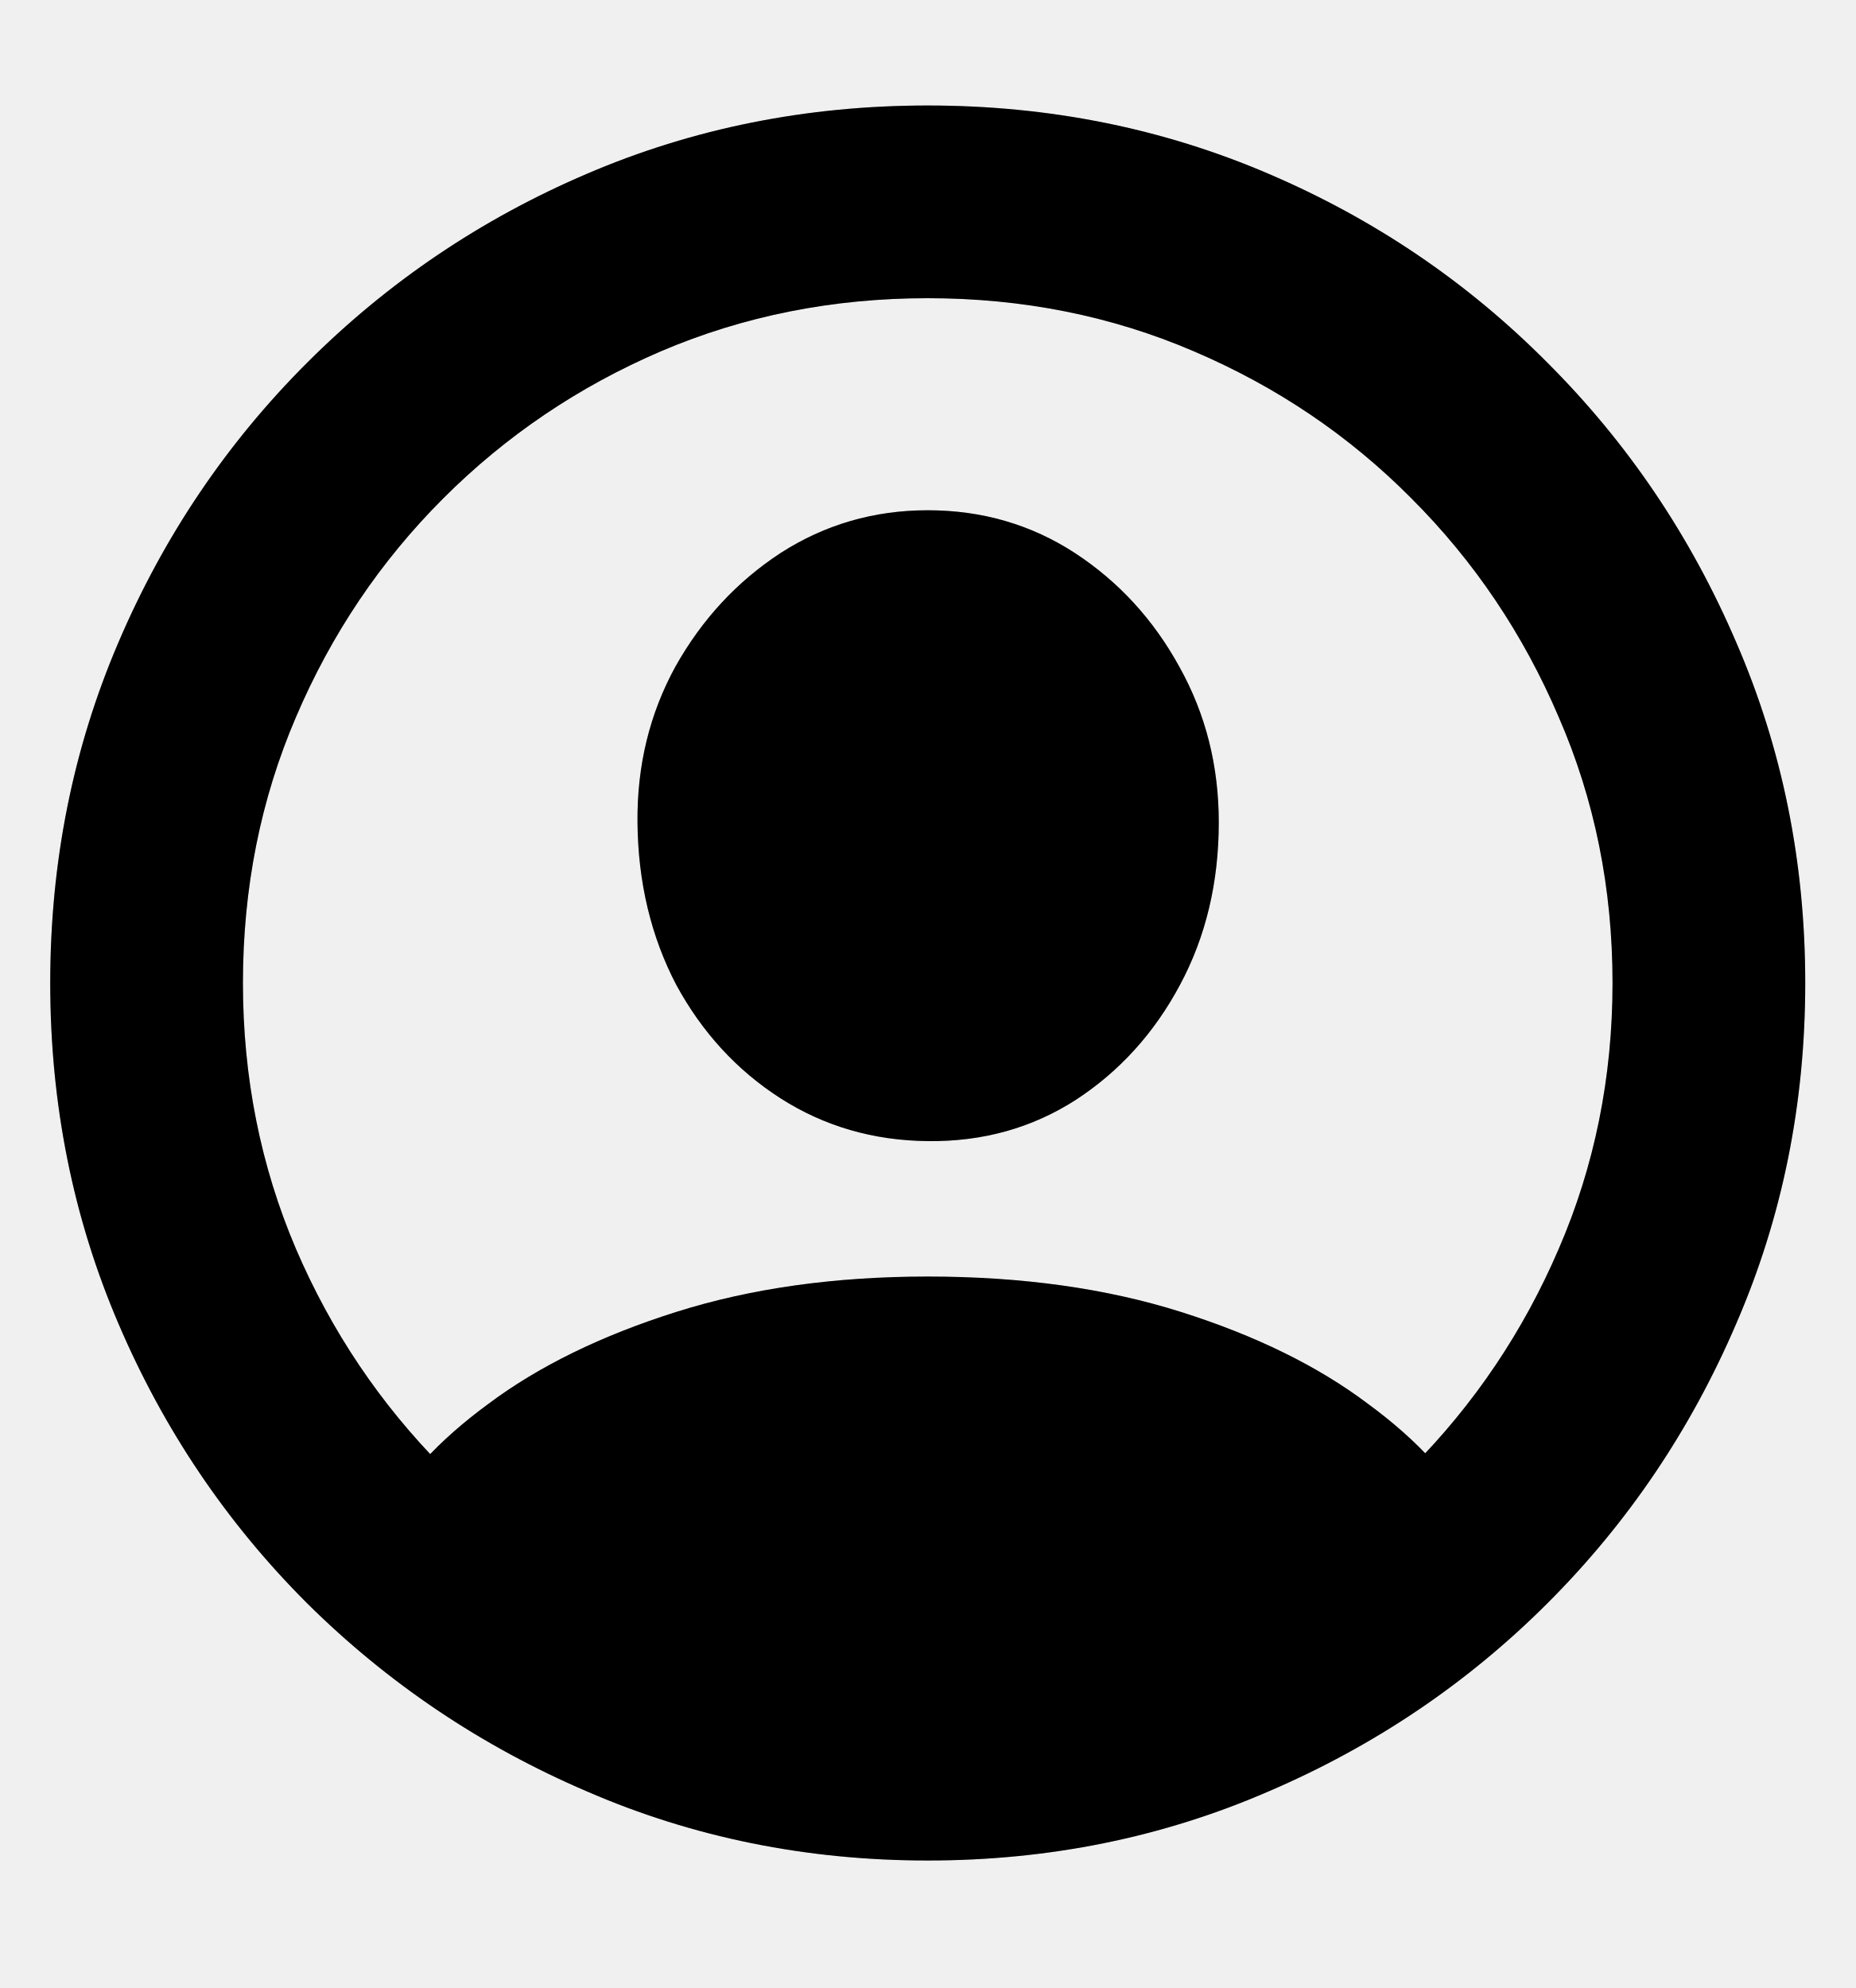
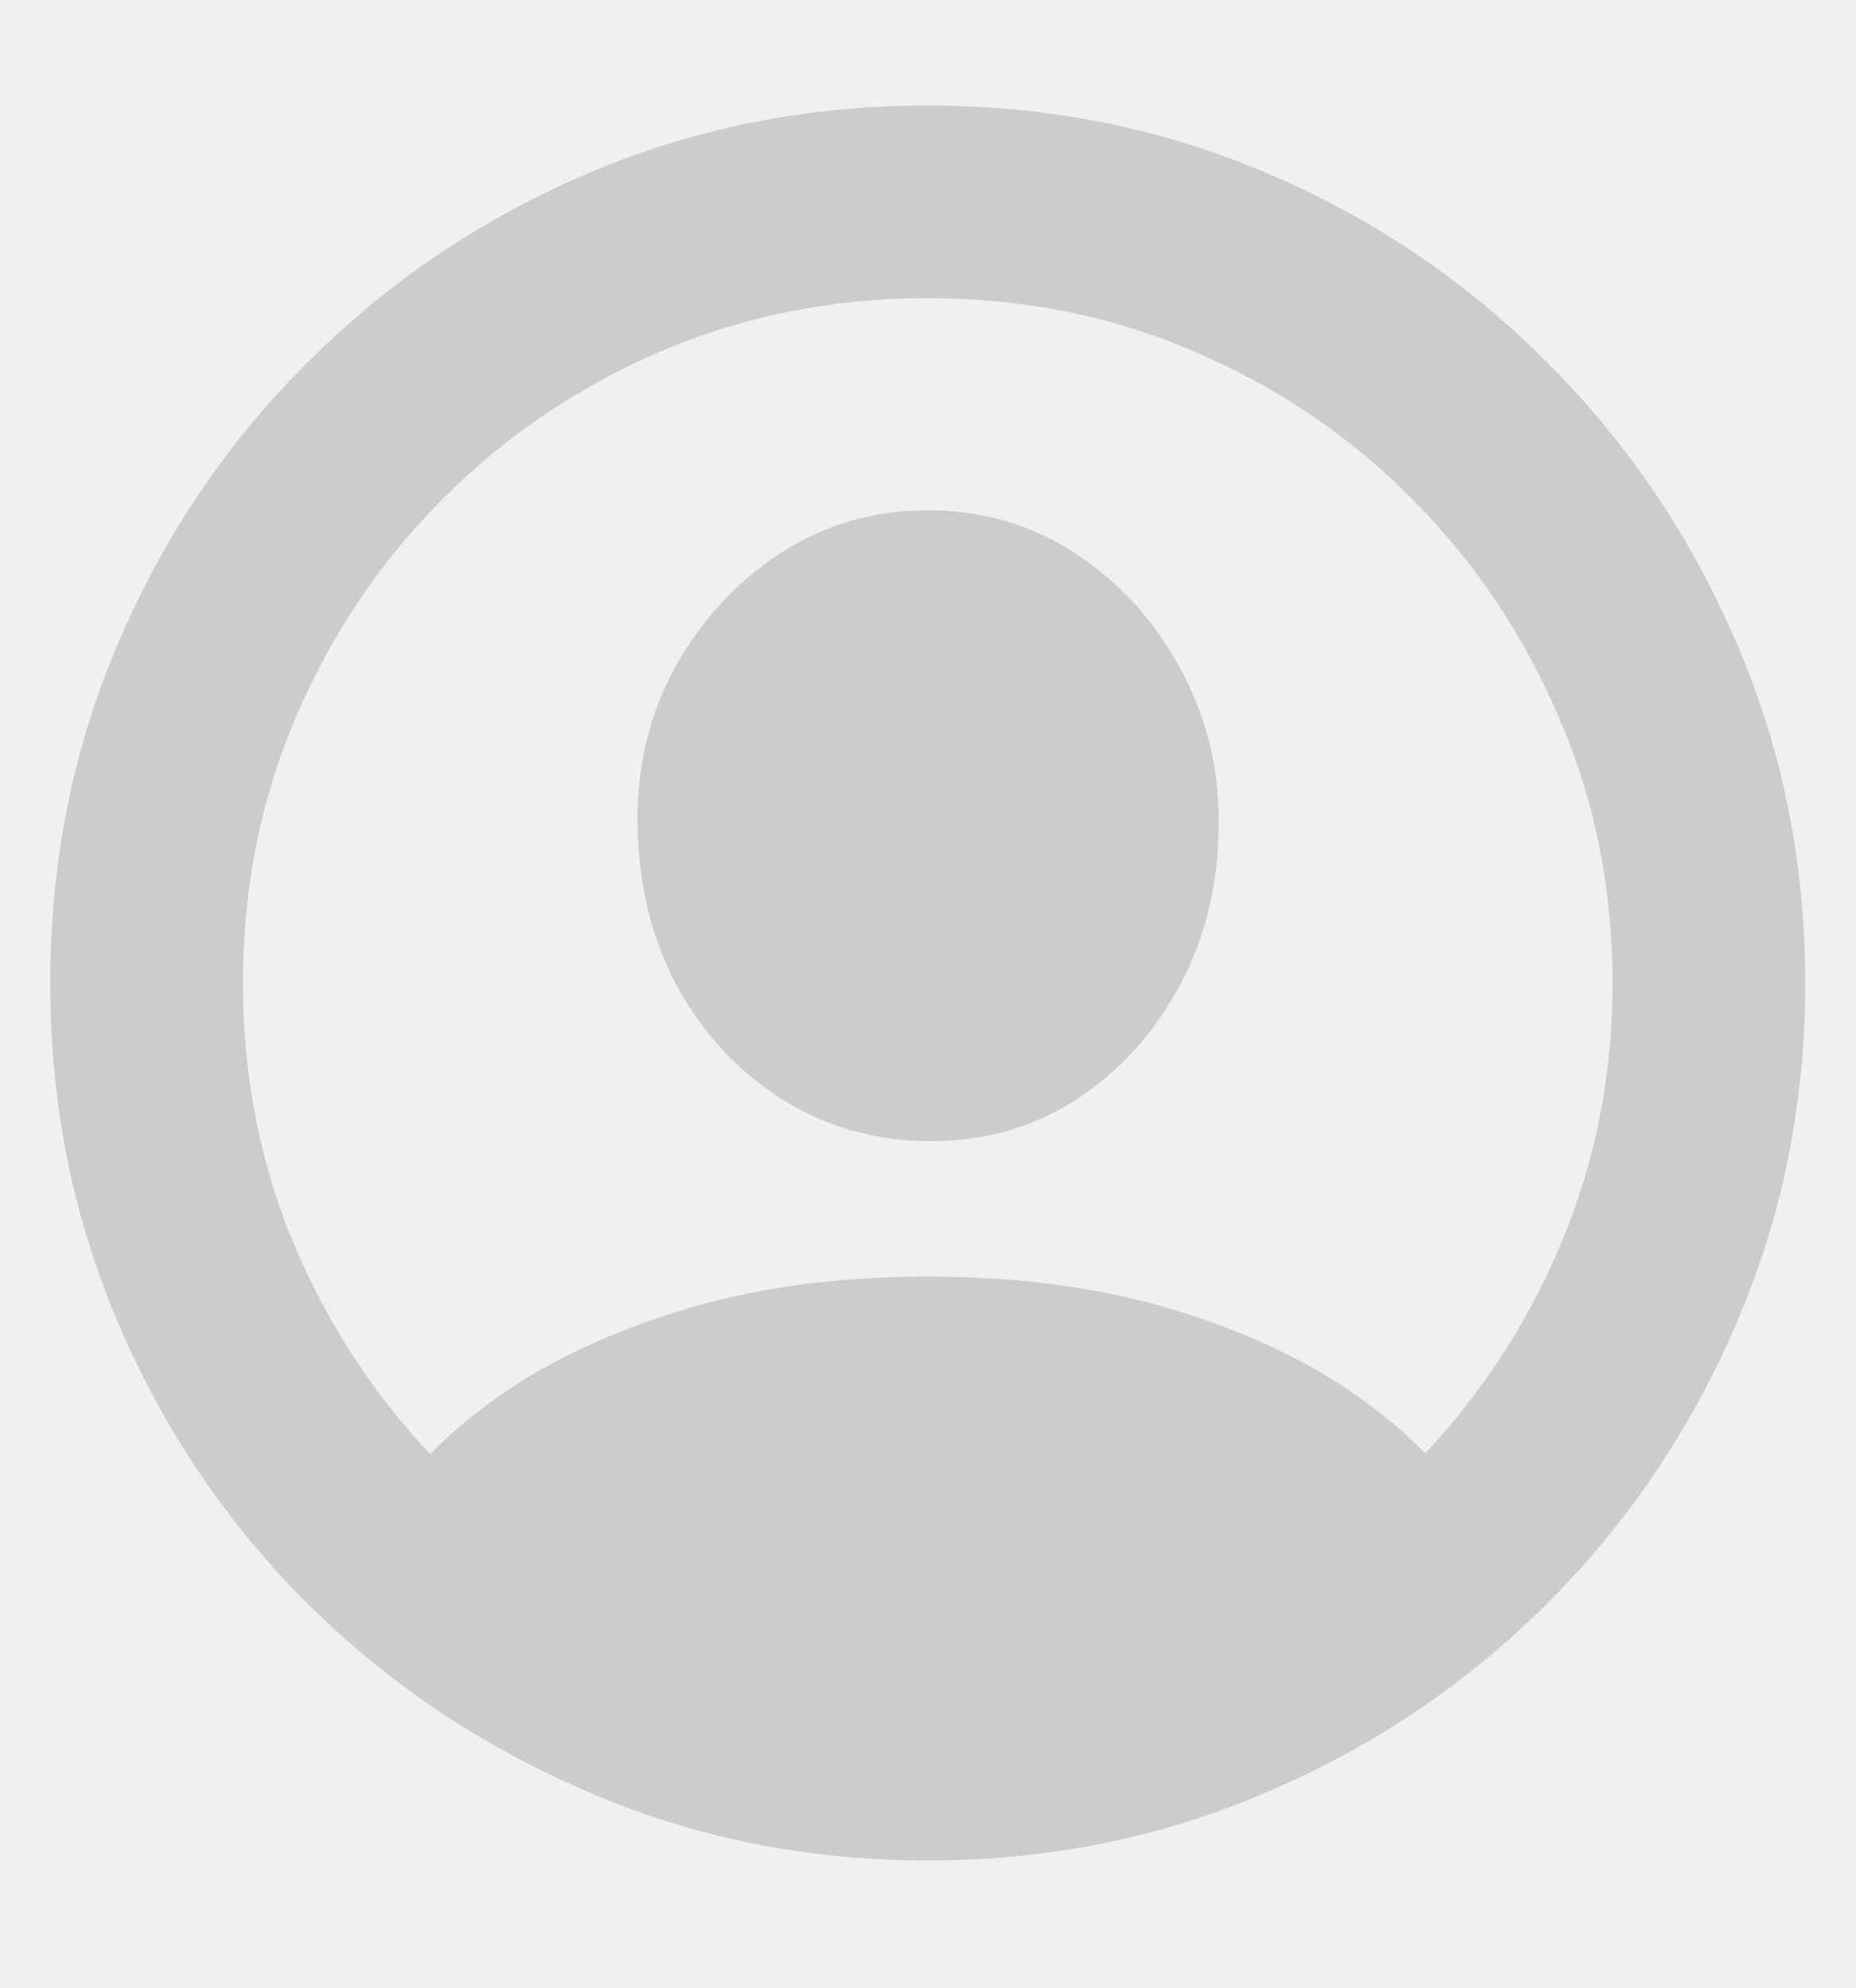
<svg xmlns="http://www.w3.org/2000/svg" width="14" height="15" viewBox="0 0 14 15" fill="none">
-   <path d="M7 14.038C6.086 14.038 5.229 13.864 4.429 13.517C3.629 13.174 2.925 12.7 2.315 12.095C1.71 11.49 1.236 10.788 0.894 9.988C0.551 9.188 0.379 8.331 0.379 7.417C0.379 6.503 0.551 5.646 0.894 4.846C1.236 4.046 1.71 3.344 2.315 2.739C2.925 2.129 3.629 1.653 4.429 1.311C5.229 0.968 6.086 0.796 7 0.796C7.914 0.796 8.771 0.968 9.571 1.311C10.371 1.653 11.073 2.129 11.678 2.739C12.283 3.344 12.757 4.046 13.1 4.846C13.447 5.646 13.621 6.503 13.621 7.417C13.621 8.331 13.447 9.188 13.1 9.988C12.757 10.788 12.283 11.49 11.678 12.095C11.073 12.7 10.371 13.174 9.571 13.517C8.771 13.864 7.914 14.038 7 14.038ZM7 12.584C7.715 12.584 8.384 12.451 9.006 12.184C9.632 11.918 10.18 11.547 10.65 11.073C11.124 10.595 11.494 10.045 11.761 9.423C12.032 8.797 12.167 8.128 12.167 7.417C12.167 6.702 12.032 6.033 11.761 5.411C11.494 4.785 11.124 4.235 10.65 3.761C10.18 3.287 9.632 2.917 9.006 2.65C8.384 2.383 7.715 2.25 7 2.25C6.285 2.25 5.614 2.383 4.988 2.65C4.366 2.917 3.818 3.287 3.344 3.761C2.87 4.235 2.5 4.785 2.233 5.411C1.966 6.033 1.833 6.702 1.833 7.417C1.833 8.128 1.966 8.797 2.233 9.423C2.5 10.045 2.87 10.595 3.344 11.073C3.818 11.547 4.366 11.918 4.988 12.184C5.614 12.451 6.285 12.584 7 12.584ZM11.151 11.613C10.737 11.968 10.284 12.267 9.793 12.508C9.306 12.753 8.82 12.937 8.333 13.06C7.846 13.187 7.402 13.251 7 13.251C6.606 13.251 6.164 13.187 5.673 13.06C5.187 12.937 4.698 12.753 4.207 12.508C3.716 12.267 3.265 11.968 2.855 11.613L2.88 11.473C3.037 11.164 3.306 10.87 3.687 10.591C4.067 10.307 4.539 10.077 5.102 9.899C5.665 9.721 6.298 9.632 7 9.632C7.711 9.632 8.348 9.721 8.911 9.899C9.473 10.077 9.943 10.307 10.32 10.591C10.701 10.87 10.969 11.166 11.126 11.479L11.151 11.613ZM7 8.61C6.59 8.606 6.219 8.498 5.889 8.287C5.559 8.075 5.297 7.789 5.102 7.43C4.912 7.066 4.814 6.657 4.81 6.205C4.806 5.777 4.901 5.386 5.096 5.03C5.295 4.675 5.559 4.389 5.889 4.173C6.223 3.958 6.594 3.85 7 3.85C7.41 3.85 7.781 3.958 8.111 4.173C8.441 4.389 8.703 4.675 8.898 5.03C9.097 5.386 9.196 5.777 9.196 6.205C9.196 6.657 9.099 7.066 8.904 7.43C8.71 7.794 8.447 8.084 8.117 8.299C7.787 8.511 7.415 8.615 7 8.61Z" fill="black" />
+   <path d="M7 14.038C6.086 14.038 5.229 13.864 4.429 13.517C3.629 13.174 2.925 12.7 2.315 12.095C1.71 11.49 1.236 10.788 0.894 9.988C0.551 9.188 0.379 8.331 0.379 7.417C0.379 6.503 0.551 5.646 0.894 4.846C1.236 4.046 1.71 3.344 2.315 2.739C2.925 2.129 3.629 1.653 4.429 1.311C5.229 0.968 6.086 0.796 7 0.796C7.914 0.796 8.771 0.968 9.571 1.311C10.371 1.653 11.073 2.129 11.678 2.739C12.283 3.344 12.757 4.046 13.1 4.846C13.447 5.646 13.621 6.503 13.621 7.417C13.621 8.331 13.447 9.188 13.1 9.988C12.757 10.788 12.283 11.49 11.678 12.095C11.073 12.7 10.371 13.174 9.571 13.517C8.771 13.864 7.914 14.038 7 14.038ZM7 12.584C7.715 12.584 8.384 12.451 9.006 12.184C9.632 11.918 10.18 11.547 10.65 11.073C11.124 10.595 11.494 10.045 11.761 9.423C12.032 8.797 12.167 8.128 12.167 7.417C12.167 6.702 12.032 6.033 11.761 5.411C11.494 4.785 11.124 4.235 10.65 3.761C10.18 3.287 9.632 2.917 9.006 2.65C8.384 2.383 7.715 2.25 7 2.25C6.285 2.25 5.614 2.383 4.988 2.65C4.366 2.917 3.818 3.287 3.344 3.761C2.87 4.235 2.5 4.785 2.233 5.411C1.966 6.033 1.833 6.702 1.833 7.417C1.833 8.128 1.966 8.797 2.233 9.423C2.5 10.045 2.87 10.595 3.344 11.073C3.818 11.547 4.366 11.918 4.988 12.184C5.614 12.451 6.285 12.584 7 12.584ZM11.151 11.613C10.737 11.968 10.284 12.267 9.793 12.508C9.306 12.753 8.82 12.937 8.333 13.06C7.846 13.187 7.402 13.251 7 13.251C6.606 13.251 6.164 13.187 5.673 13.06C5.187 12.937 4.698 12.753 4.207 12.508C3.716 12.267 3.265 11.968 2.855 11.613L2.88 11.473C3.037 11.164 3.306 10.87 3.687 10.591C4.067 10.307 4.539 10.077 5.102 9.899C5.665 9.721 6.298 9.632 7 9.632C7.711 9.632 8.348 9.721 8.911 9.899C9.473 10.077 9.943 10.307 10.32 10.591C10.701 10.87 10.969 11.166 11.126 11.479L11.151 11.613ZM7 8.61C6.59 8.606 6.219 8.498 5.889 8.287C5.559 8.075 5.297 7.789 5.102 7.43C4.912 7.066 4.814 6.657 4.81 6.205C4.806 5.777 4.901 5.386 5.096 5.03C5.295 4.675 5.559 4.389 5.889 4.173C6.223 3.958 6.594 3.85 7 3.85C7.41 3.85 7.781 3.958 8.111 4.173C8.441 4.389 8.703 4.675 8.898 5.03C9.097 5.386 9.196 5.777 9.196 6.205C9.196 6.657 9.099 7.066 8.904 7.43C8.71 7.794 8.447 8.084 8.117 8.299C7.787 8.511 7.415 8.615 7 8.61Z" fill="white" />
  <path d="M7 14.038C6.086 14.038 5.229 13.864 4.429 13.517C3.629 13.174 2.925 12.7 2.315 12.095C1.71 11.49 1.236 10.788 0.894 9.988C0.551 9.188 0.379 8.331 0.379 7.417C0.379 6.503 0.551 5.646 0.894 4.846C1.236 4.046 1.71 3.344 2.315 2.739C2.925 2.129 3.629 1.653 4.429 1.311C5.229 0.968 6.086 0.796 7 0.796C7.914 0.796 8.771 0.968 9.571 1.311C10.371 1.653 11.073 2.129 11.678 2.739C12.283 3.344 12.757 4.046 13.1 4.846C13.447 5.646 13.621 6.503 13.621 7.417C13.621 8.331 13.447 9.188 13.1 9.988C12.757 10.788 12.283 11.49 11.678 12.095C11.073 12.7 10.371 13.174 9.571 13.517C8.771 13.864 7.914 14.038 7 14.038ZM7 12.584C7.715 12.584 8.384 12.451 9.006 12.184C9.632 11.918 10.18 11.547 10.65 11.073C11.124 10.595 11.494 10.045 11.761 9.423C12.032 8.797 12.167 8.128 12.167 7.417C12.167 6.702 12.032 6.033 11.761 5.411C11.494 4.785 11.124 4.235 10.65 3.761C10.18 3.287 9.632 2.917 9.006 2.65C8.384 2.383 7.715 2.25 7 2.25C6.285 2.25 5.614 2.383 4.988 2.65C4.366 2.917 3.818 3.287 3.344 3.761C2.87 4.235 2.5 4.785 2.233 5.411C1.966 6.033 1.833 6.702 1.833 7.417C1.833 8.128 1.966 8.797 2.233 9.423C2.5 10.045 2.87 10.595 3.344 11.073C3.818 11.547 4.366 11.918 4.988 12.184C5.614 12.451 6.285 12.584 7 12.584ZM11.151 11.613C10.737 11.968 10.284 12.267 9.793 12.508C9.306 12.753 8.82 12.937 8.333 13.06C7.846 13.187 7.402 13.251 7 13.251C6.606 13.251 6.164 13.187 5.673 13.06C5.187 12.937 4.698 12.753 4.207 12.508C3.716 12.267 3.265 11.968 2.855 11.613L2.88 11.473C3.037 11.164 3.306 10.87 3.687 10.591C4.067 10.307 4.539 10.077 5.102 9.899C5.665 9.721 6.298 9.632 7 9.632C7.711 9.632 8.348 9.721 8.911 9.899C9.473 10.077 9.943 10.307 10.32 10.591C10.701 10.87 10.969 11.166 11.126 11.479L11.151 11.613ZM7 8.61C6.59 8.606 6.219 8.498 5.889 8.287C5.559 8.075 5.297 7.789 5.102 7.43C4.912 7.066 4.814 6.657 4.81 6.205C4.806 5.777 4.901 5.386 5.096 5.03C5.295 4.675 5.559 4.389 5.889 4.173C6.223 3.958 6.594 3.85 7 3.85C7.41 3.85 7.781 3.958 8.111 4.173C8.441 4.389 8.703 4.675 8.898 5.03C9.097 5.386 9.196 5.777 9.196 6.205C9.196 6.657 9.099 7.066 8.904 7.43C8.71 7.794 8.447 8.084 8.117 8.299C7.787 8.511 7.415 8.615 7 8.61Z" fill="black" fill-opacity="0.2" />
</svg>
